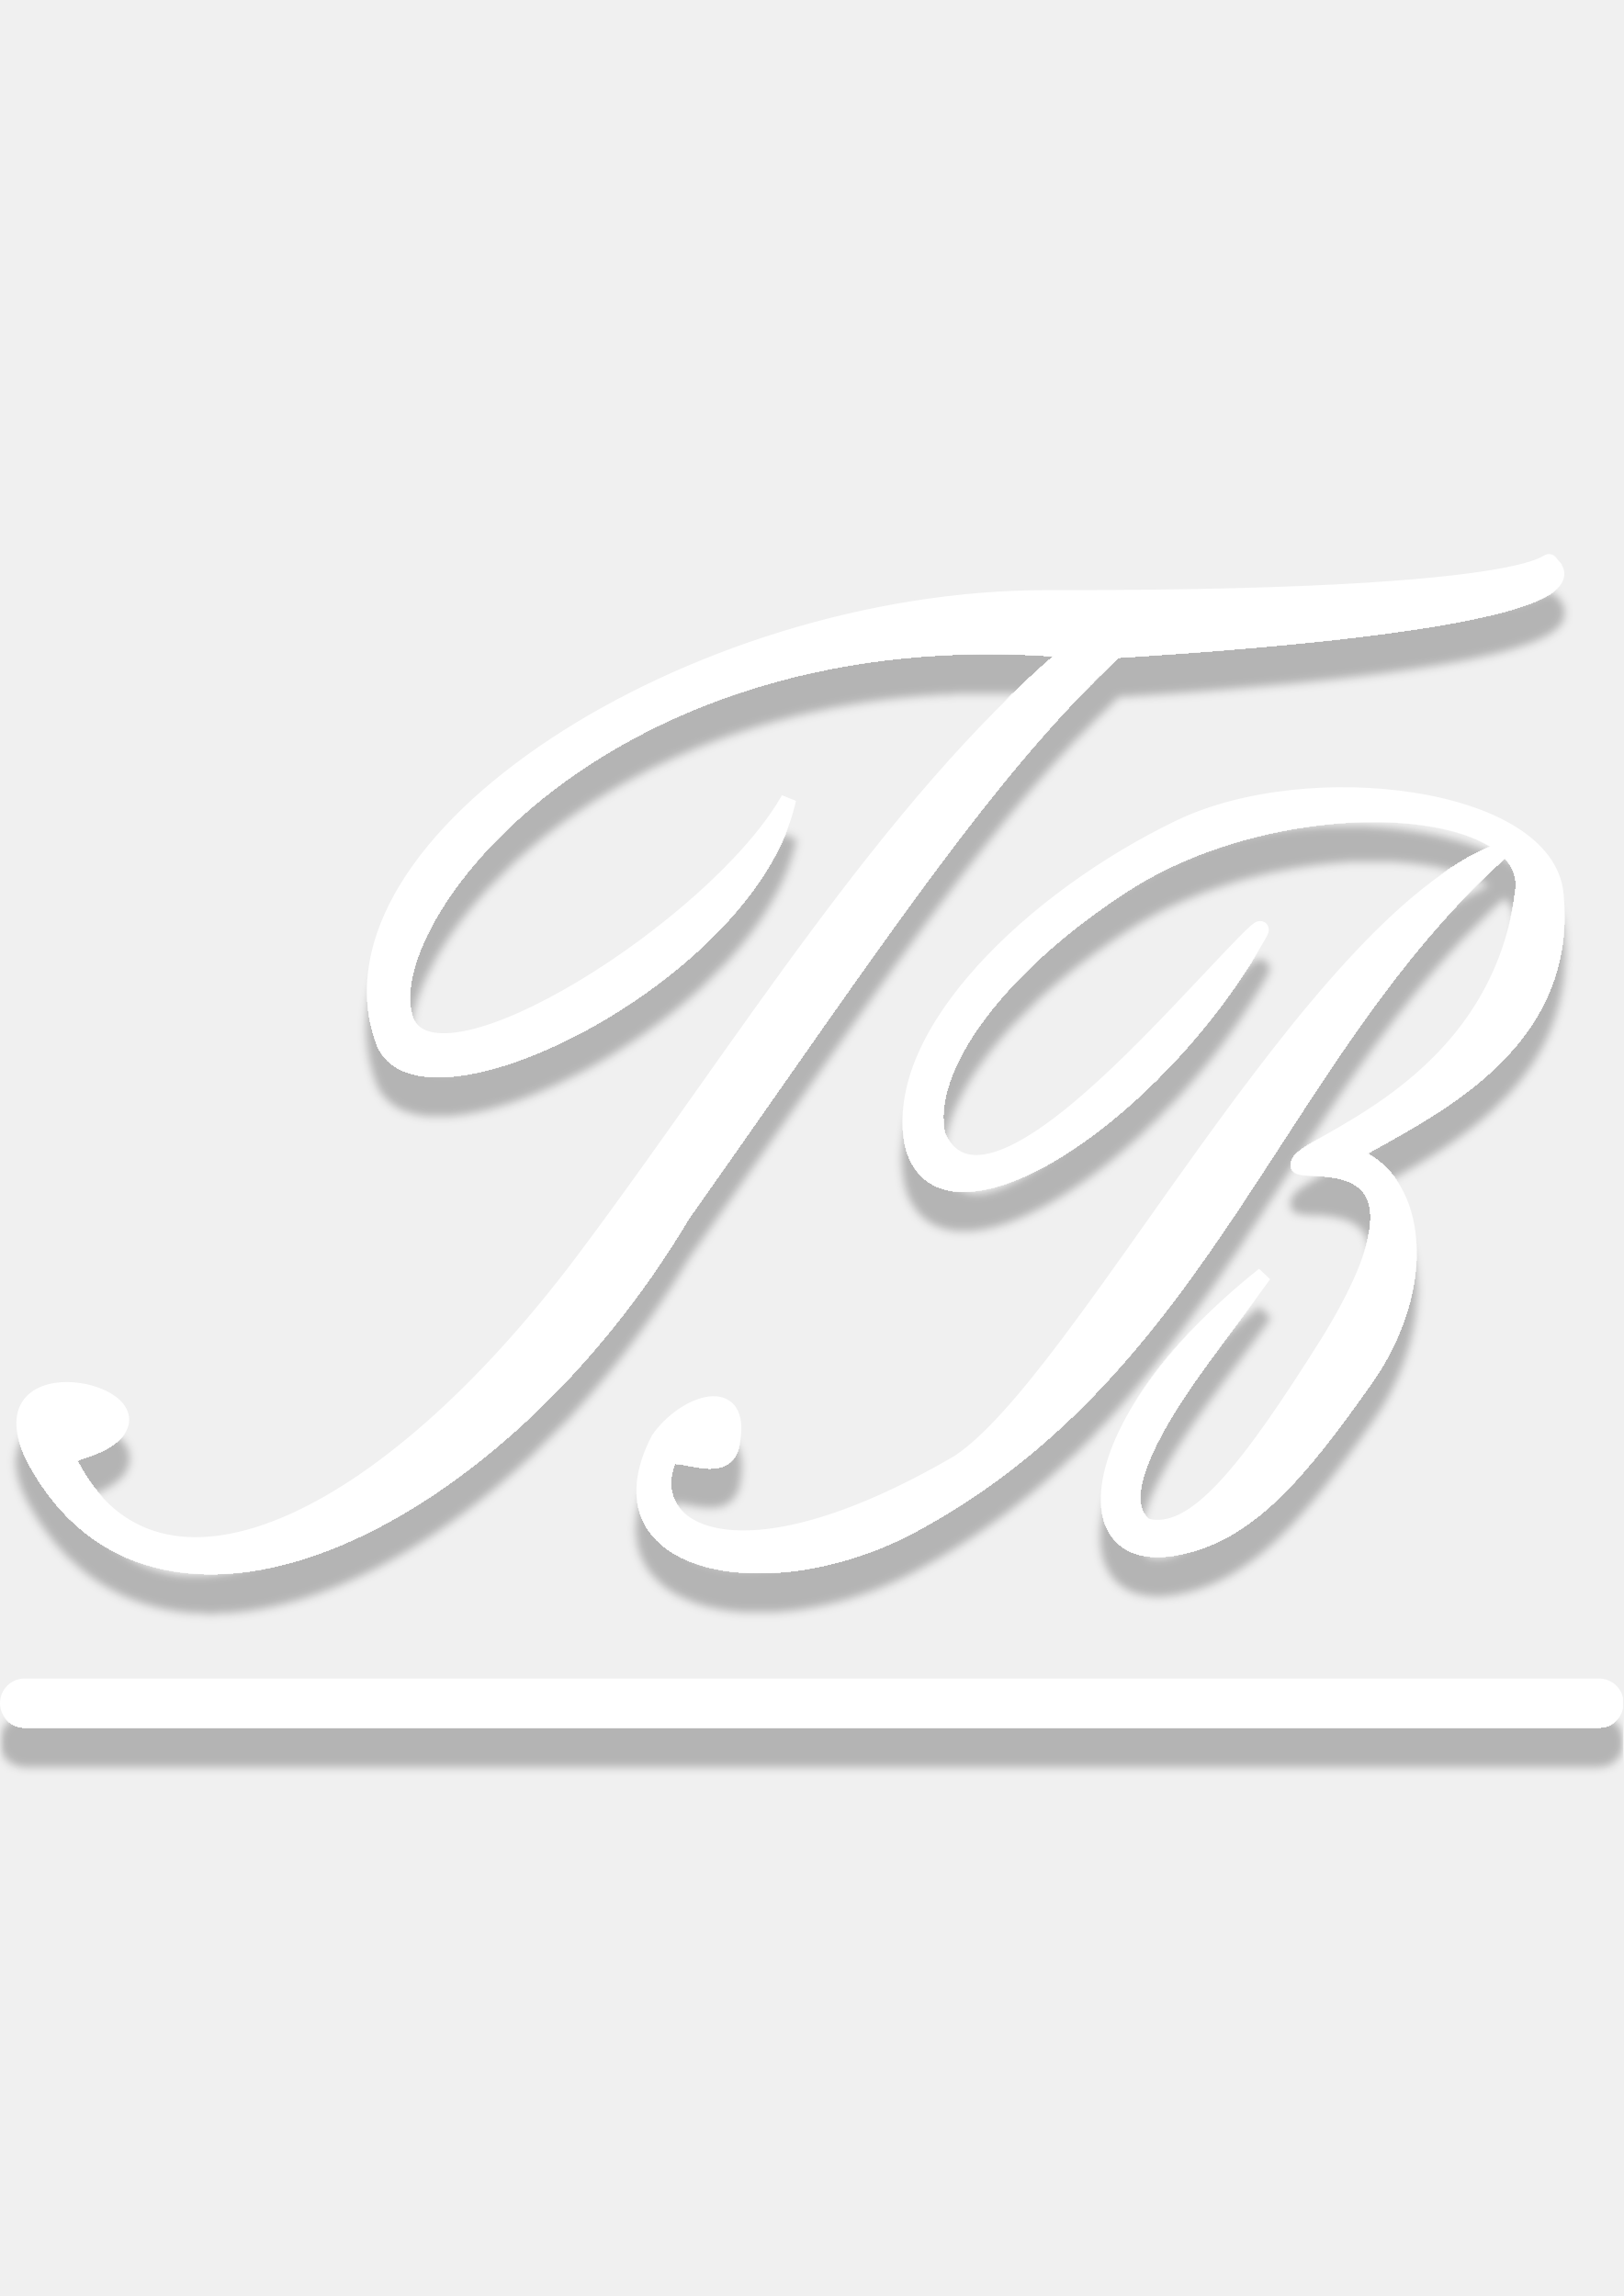
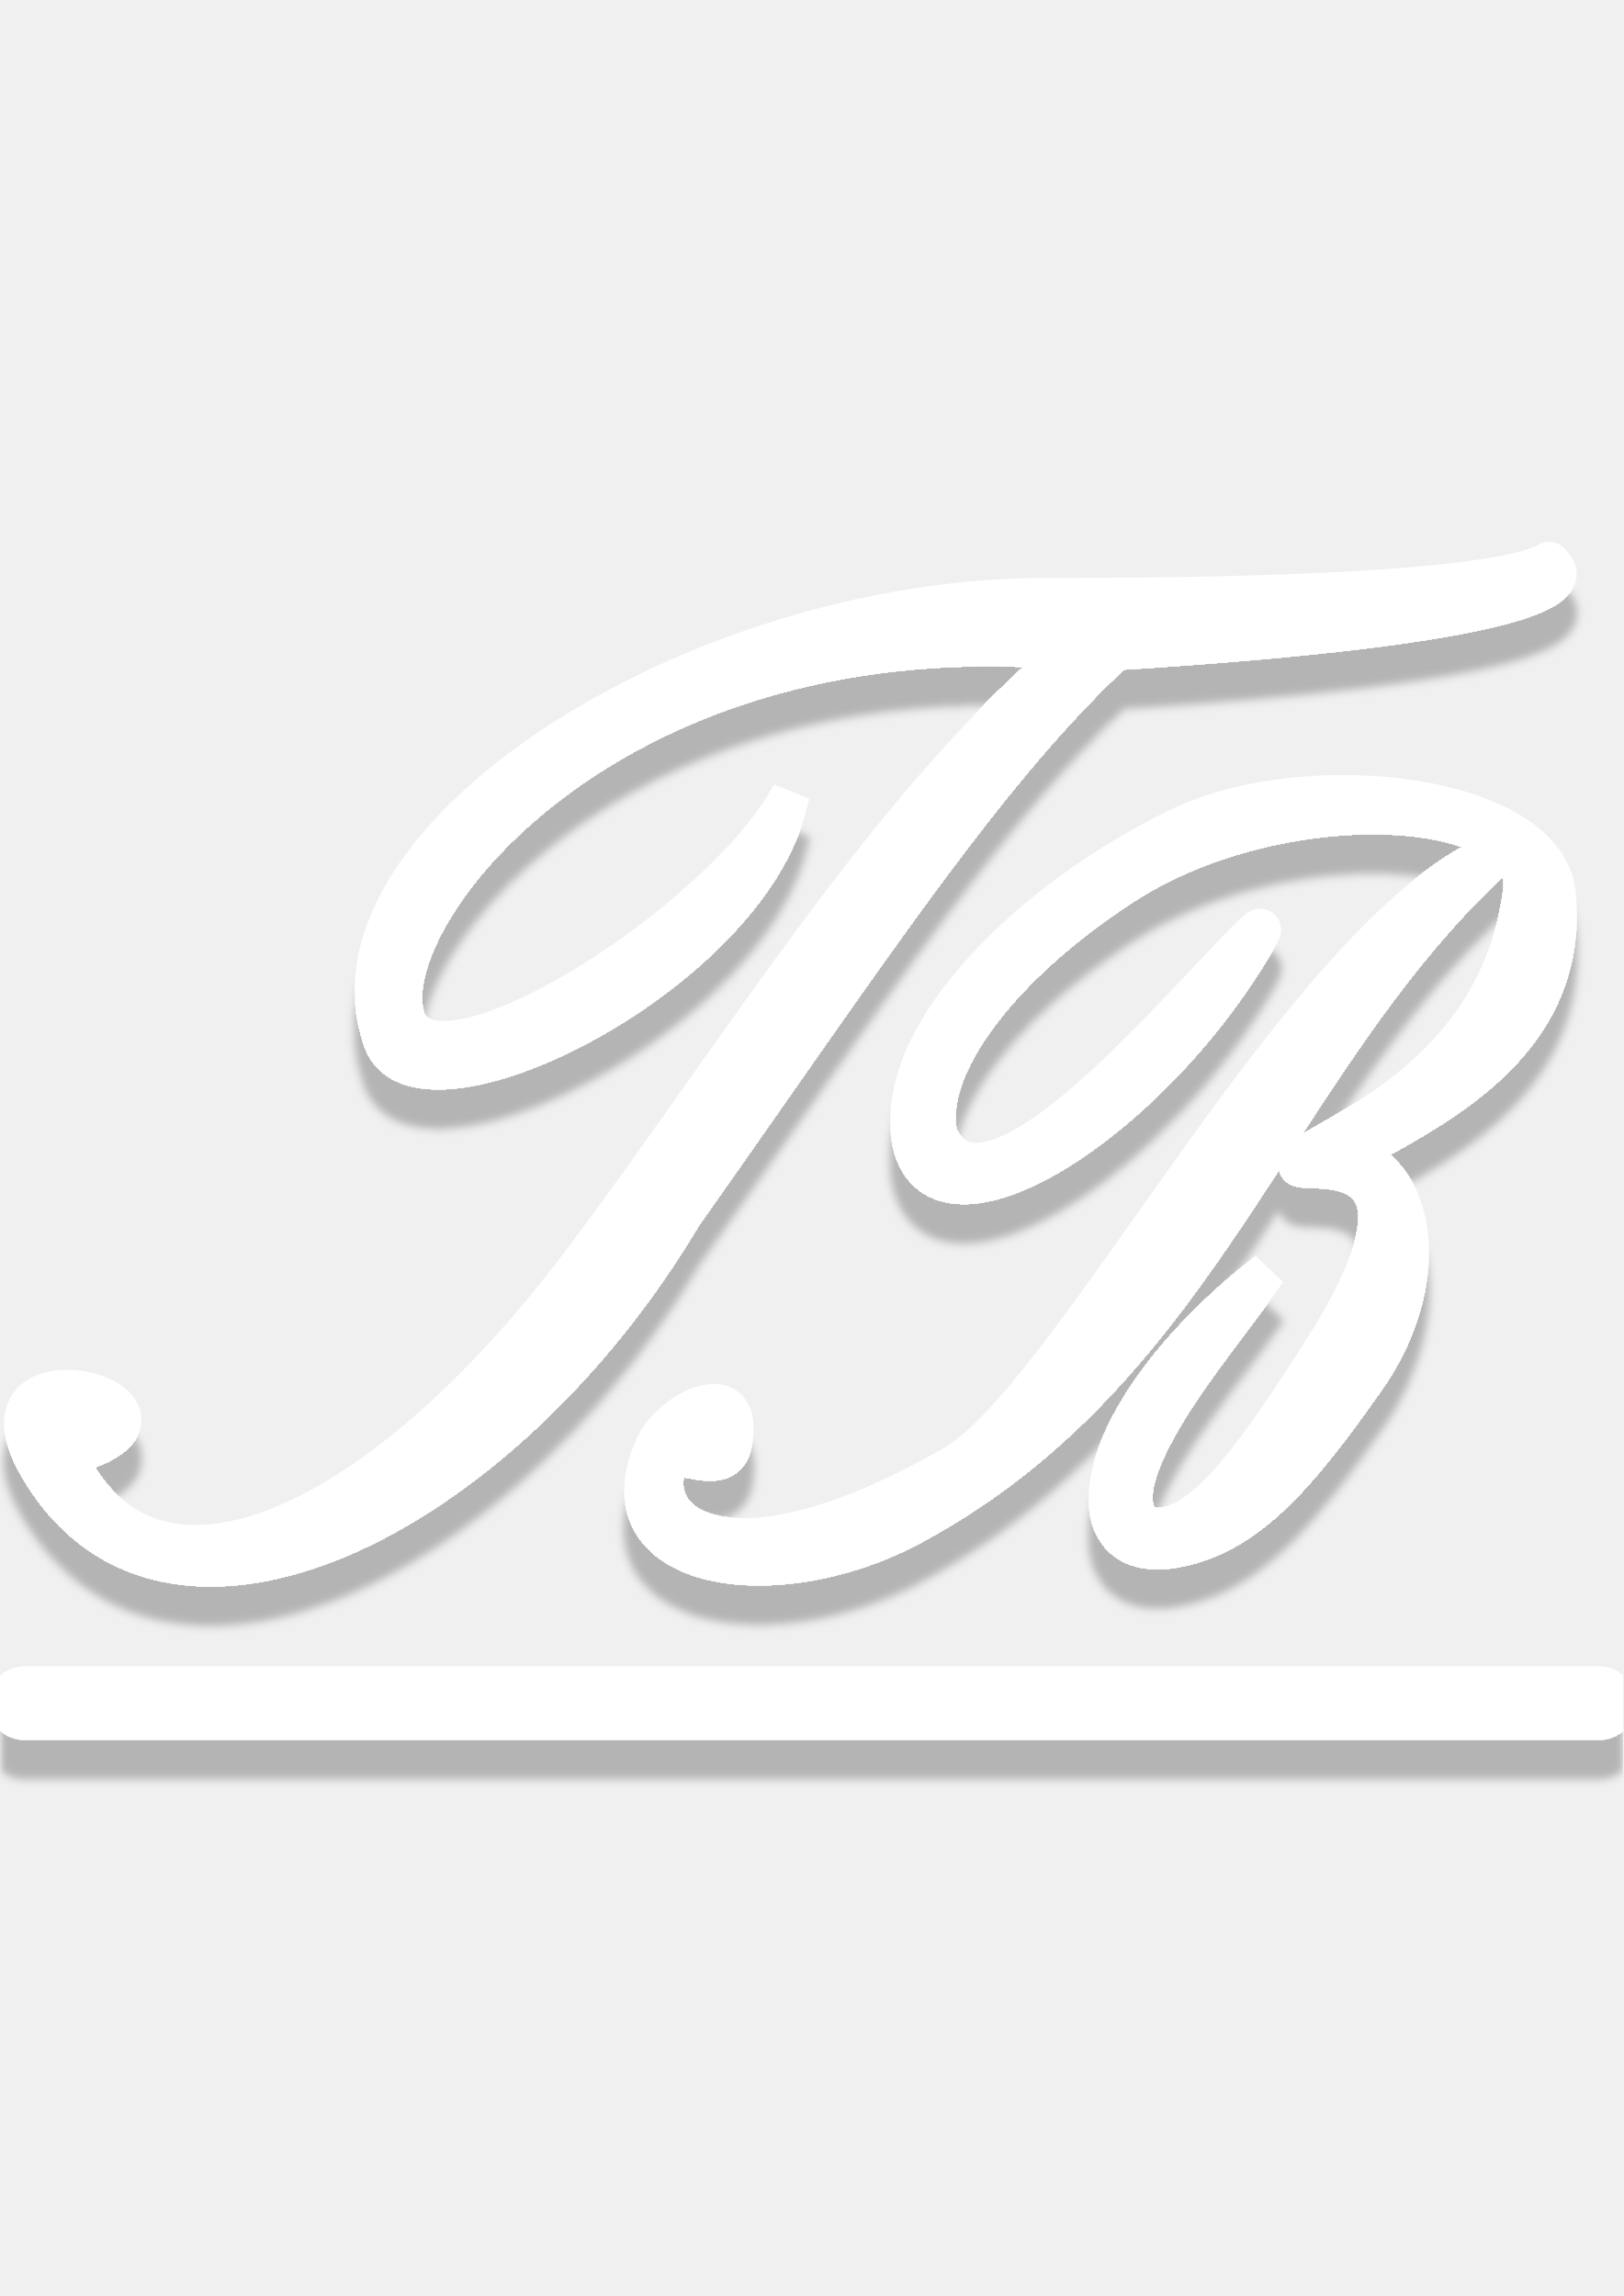
<svg xmlns="http://www.w3.org/2000/svg" width="794" height="1123" viewBox="0 0 794 1123" fill="none">
  <g clip-path="url(#clip0_761_517)">
    <g filter="url(#filter0_d_761_517)">
-       <path d="M618.481 625.942L615.597 623.224C571.796 658.472 548.267 693.935 542.053 719.835C538.952 732.76 540.086 743.689 545.712 750.89C551.415 758.19 561.227 761.046 574.014 758.897C592.464 755.795 608.043 746.489 623.045 732.265C638.015 718.073 652.505 698.89 668.764 675.907C684.885 653.12 692.053 628.034 690.613 607.038C689.28 587.6 680.506 571.433 664.398 564.287C666.782 562.946 669.277 561.565 671.86 560.136C689.271 550.498 710.627 538.677 728.225 522.426C749.915 502.396 766.102 475.469 762.643 437.351C761.464 424.357 752.817 413.878 740.032 405.99C727.243 398.099 710.065 392.628 691.17 389.663C653.408 383.738 608.15 387.727 576.076 403.162C540.24 420.407 504.736 445.831 479.496 473.693C454.342 501.46 438.979 532.113 444.503 559.697L444.511 559.738L444.521 559.779C446.258 566.884 449.533 572.215 454.17 575.765C458.798 579.309 464.592 580.931 471.112 580.974C484.064 581.058 500.281 574.916 517.436 564.394C551.825 543.301 590.99 503.977 617.159 458.077C617.633 457.246 618.005 456.519 618.222 455.933C618.324 455.657 618.447 455.27 618.472 454.851C618.491 454.519 618.479 453.415 617.426 452.78C616.536 452.243 615.654 452.544 615.438 452.621C615.093 452.743 614.779 452.927 614.536 453.085C614.029 453.414 613.434 453.894 612.79 454.457C610.208 456.713 605.807 461.224 600.335 466.978C597.344 470.123 594.016 473.658 590.457 477.437C580.913 487.574 569.71 499.473 558.901 510.343C541.288 528.054 520.145 547.834 501.394 558.721C491.992 564.18 483.475 567.232 476.455 566.917C472.991 566.762 469.904 565.788 467.209 563.876C464.546 561.987 462.162 559.105 460.194 554.955C456.621 539.042 463.874 518.688 479.892 497.201C495.911 475.713 520.413 453.488 550.389 434.13C588.961 409.221 638.948 398.776 678.547 400.213C698.358 400.932 715.373 404.619 727 410.795C738.601 416.959 744.446 425.329 743.142 435.531C736.865 484.641 709.438 515.157 683.634 534.755C671.18 544.214 659.131 551.109 649.996 556.336C649.657 556.53 649.323 556.721 648.992 556.91C644.405 559.537 640.524 561.781 637.844 563.708C636.508 564.668 635.358 565.628 634.552 566.597C633.774 567.535 633.052 568.807 633.267 570.293C633.397 571.185 633.958 571.751 634.419 572.058C634.854 572.346 635.332 572.503 635.715 572.6C636.492 572.797 637.477 572.891 638.494 572.954C639.373 573.009 640.39 573.045 641.477 573.084C641.68 573.092 641.886 573.099 642.093 573.107C643.427 573.156 644.877 573.214 646.407 573.318C652.604 573.739 659.718 574.883 664.893 578.682C669.86 582.328 673.406 588.704 671.917 600.557C670.41 612.549 663.751 629.93 648.367 655.036C628.141 687.225 611.741 711.243 597.48 726.445C583.281 741.583 571.78 747.369 561.153 744.805C556.577 741.58 554.511 735.896 556.167 726.681C557.866 717.223 563.445 704.512 573.609 688.24C581.972 674.851 593.737 659.184 604.198 645.254C609.498 638.197 614.462 631.586 618.481 625.942Z" fill="white" stroke="white" stroke-width="4" />
-       <path d="M328.314 714.878L328.33 714.837L328.345 714.797C328.443 714.52 328.59 714.344 329.043 714.2C329.608 714.02 330.498 713.96 331.802 714.077C333.076 714.191 334.549 714.452 336.203 714.773C336.572 714.844 336.949 714.918 337.333 714.994C338.641 715.252 340.03 715.525 341.414 715.752C344.944 716.329 348.899 716.691 352.274 715.589C354.011 715.021 355.614 714.062 356.913 712.554C358.206 711.053 359.11 709.11 359.612 706.702C361.251 698.831 360.719 693.06 358.176 689.352C355.521 685.48 351.127 684.454 346.626 685.061C342.146 685.664 337.206 687.893 332.669 691.024C328.111 694.169 323.819 698.319 320.665 702.933L320.598 703.032L320.543 703.137C312.225 719.081 311.306 732.516 316.285 743.029C321.243 753.5 331.799 760.53 345.259 764.253C372.153 771.693 411.764 766.299 447.007 747.3C519.465 708.24 563.929 650.5 604.055 590.291C611.111 579.703 618.029 569.045 624.94 558.4C657.389 508.416 689.661 458.706 735.119 417.819L733.069 414.463C709.451 423.464 684.823 444.402 660.313 471.071C635.763 497.783 611.142 530.46 587.578 563.198C578.993 575.125 570.555 587.052 562.309 598.706C547.887 619.089 534.055 638.639 521.061 655.901C500.615 683.063 482.5 704.199 467.739 713.878C412.987 745.796 374.507 753.601 351.647 749.585C340.253 747.584 332.918 742.69 329.178 736.587C325.45 730.502 325.078 722.864 328.314 714.878Z" fill="white" stroke="white" stroke-width="4" />
-       <path d="M58.125 701.717L58.194 701.649L58.255 701.575C60.797 698.51 61.664 695.273 60.892 692.139C60.146 689.113 57.962 686.564 55.208 684.552C49.704 680.53 41.121 678.047 33.029 677.975C25.007 677.903 16.718 680.217 12.573 686.687C8.373 693.243 9.034 703.08 16.609 716.565C32.226 744.363 54.495 760.163 80.547 765.711C106.527 771.245 136.07 766.546 166.289 753.773C226.697 728.24 290.376 670.218 335.04 595.132C350.044 573.868 364.076 553.806 377.323 534.866C445.996 436.679 493.566 368.664 546.193 319.754C645.494 313.545 701.135 305.81 730.93 298.402C745.797 294.706 754.509 291.028 758.968 287.468C761.215 285.673 762.631 283.71 762.938 281.561C763.255 279.35 762.331 277.452 761.006 275.983L759.521 277.323L761.006 275.983C760.5 275.422 760.178 274.995 759.949 274.676C759.913 274.626 759.862 274.555 759.81 274.482C759.739 274.381 759.664 274.275 759.618 274.212C759.525 274.086 759.357 273.858 759.137 273.653C758.888 273.42 758.47 273.119 757.872 273.027C757.308 272.94 756.847 273.082 756.592 273.182C756.344 273.279 756.115 273.407 755.967 273.492C755.911 273.524 755.804 273.587 755.694 273.651C755.592 273.71 755.488 273.771 755.422 273.809C753.925 274.671 749.763 276.883 737.065 279.426C711.595 284.527 652.262 290.872 512.453 290.644C424.737 290.5 334.539 320.635 270.547 362.87C238.552 383.986 212.996 408.202 197.603 433.29C182.199 458.395 176.892 484.532 185.771 509.242C188.051 515.787 192.846 520.134 199.316 522.534C205.718 524.909 213.758 525.389 222.758 524.372C240.77 522.336 263.249 514.233 285.732 502.035C308.238 489.825 330.887 473.434 349.223 454.693C367.541 435.971 381.675 414.777 386.927 392.945L383.258 391.466C365.62 421.548 323.573 457.845 283.653 481.774C263.708 493.73 244.479 502.485 229.273 505.856C221.661 507.543 215.229 507.842 210.278 506.652C205.432 505.488 202.038 502.919 200.18 498.727C198.079 493.262 197.818 486.073 199.59 477.574C201.363 469.072 205.145 459.395 210.953 449.086C222.567 428.472 242.186 405.506 269.589 384.618C323.6 343.446 407.752 310.42 520.047 319.387C476.798 356.33 437.239 404.218 399.222 455.283C380.22 480.808 361.585 507.151 343.062 533.337L341.454 535.611C322.396 562.552 303.448 589.296 284.302 614.824C234.652 681.025 182.478 726.067 137.711 744.501C115.343 753.712 94.989 756.216 77.764 751.596C60.603 746.993 46.27 735.246 36.008 715.373C35.587 714.558 35.541 714.114 35.556 713.917C35.566 713.788 35.603 713.647 35.84 713.418C36.122 713.146 36.618 712.826 37.44 712.454C38.249 712.089 39.238 711.732 40.425 711.326C40.736 711.219 41.057 711.11 41.389 710.998C46.034 709.427 52.599 707.205 58.125 701.717Z" fill="white" stroke="white" stroke-width="4" />
-       <path d="M12 833L782 833" stroke="white" stroke-width="24" stroke-linecap="round" />
+       <path d="M620.924 627.682L613.717 620.887C569.651 656.348 545.566 692.333 539.136 719.135C535.935 732.474 536.915 744.502 543.348 752.737C549.972 761.216 561.094 764.111 574.512 761.855C593.721 758.625 609.82 748.938 625.109 734.443C640.316 720.025 654.955 700.621 671.213 677.639C687.667 654.381 695.101 628.623 693.606 606.833C692.362 588.699 684.81 572.838 670.702 564.208C671.522 563.754 672.352 563.294 673.193 562.829C690.607 553.194 712.367 541.154 730.26 524.63C752.438 504.15 769.196 476.365 765.631 437.08C764.335 422.791 754.836 411.599 741.608 403.437C728.367 395.267 710.768 389.702 691.635 386.7C653.437 380.706 607.531 384.696 574.775 400.459C538.641 417.847 502.809 443.491 477.273 471.678C451.951 499.63 435.746 531.247 441.561 560.286L441.582 560.389L441.607 560.492C443.471 568.116 447.059 574.099 452.346 578.147C457.612 582.18 464.089 583.928 471.092 583.974C484.88 584.063 501.68 577.578 519.005 566.951C553.851 545.578 593.363 505.873 619.766 459.563C620.258 458.7 620.73 457.799 621.035 456.974C621.171 456.607 621.415 455.891 621.467 455.029C621.505 454.383 621.514 451.743 618.976 450.211C616.857 448.933 614.809 449.66 614.441 449.791L614.434 449.794C613.764 450.031 613.223 450.36 612.901 450.569C612.213 451.017 611.489 451.61 610.816 452.198C608.108 454.565 603.604 459.188 598.161 464.91C595.152 468.075 591.811 471.623 588.244 475.411C578.707 485.54 567.552 497.389 556.773 508.227C539.149 525.95 518.256 545.462 499.887 556.127C490.639 561.497 482.736 564.196 476.589 563.92C473.632 563.787 471.116 562.969 468.945 561.43C466.842 559.937 464.812 557.587 463.05 553.971C459.941 539.405 466.554 520.112 482.297 498.994C498.056 477.855 522.268 455.861 552.017 436.65C589.99 412.129 639.346 401.793 678.439 403.211C698.011 403.922 714.522 407.564 725.592 413.445C736.599 419.292 741.25 426.673 740.166 435.151C734.025 483.201 707.229 513.068 681.819 532.366C669.523 541.705 657.62 548.516 648.479 553.747C648.15 553.936 647.824 554.123 647.501 554.307C642.96 556.907 638.926 559.235 636.093 561.272C634.687 562.282 633.293 563.418 632.244 564.681C631.262 565.864 629.901 567.987 630.299 570.724C630.589 572.727 631.849 573.952 632.759 574.557C633.602 575.116 634.455 575.375 634.978 575.508C636.051 575.78 637.283 575.885 638.308 575.949C639.23 576.006 640.293 576.044 641.378 576.083C641.579 576.09 641.781 576.097 641.983 576.105C643.311 576.153 644.723 576.211 646.203 576.311C652.327 576.727 658.682 577.844 663.118 581.1C667.033 583.974 670.323 589.176 668.94 600.183C667.514 611.538 661.12 628.478 645.818 653.453C625.587 685.652 609.327 709.431 595.292 724.393C581.493 739.104 571.218 743.833 562.433 742.017C559.426 739.636 557.653 735.373 559.119 727.211C560.717 718.318 566.057 705.993 576.153 689.83C584.455 676.54 596.052 661.098 606.465 647.234C611.796 640.137 616.816 633.453 620.924 627.682ZM639.867 571.163C639.866 571.163 639.875 571.149 639.896 571.121C639.879 571.149 639.868 571.163 639.867 571.163ZM618.349 458.955C618.366 458.944 618.362 458.947 618.339 458.962C618.343 458.959 618.346 458.957 618.349 458.955Z" fill="white" stroke="white" stroke-width="10" />
+       <path d="M330.704 717.018C330.923 717.021 331.198 717.035 331.534 717.065C332.64 717.164 333.978 717.397 335.633 717.718C335.983 717.786 336.348 717.858 336.724 717.932C338.038 718.191 339.492 718.477 340.929 718.712C344.498 719.296 349.085 719.786 353.206 718.44C355.387 717.728 357.482 716.49 359.186 714.512C360.875 712.551 361.965 710.113 362.548 707.314C364.242 699.184 363.895 692.388 360.651 687.655C357.124 682.512 351.377 681.393 346.225 682.087C341.128 682.774 335.744 685.257 330.965 688.555C326.137 691.886 321.571 696.291 318.188 701.24L318.02 701.486L317.883 701.749C309.302 718.197 308.056 732.663 313.573 744.313C319.04 755.857 330.52 763.288 344.459 767.145C372.273 774.839 412.685 769.211 448.431 749.941C521.56 710.519 566.36 652.26 606.551 591.954C613.651 581.301 620.599 570.6 627.528 559.928C659.972 509.959 691.989 460.647 737.125 420.05L732.001 411.66C707.702 420.92 682.682 442.299 658.104 469.041C633.426 495.892 608.719 528.691 585.143 561.446C576.524 573.42 568.07 585.369 559.819 597.031C545.419 617.384 531.635 636.866 518.664 654.097C498.205 681.277 480.405 701.959 466.159 711.326C411.651 743.09 373.964 750.459 352.166 746.631C341.357 744.732 334.904 740.19 331.736 735.02C328.743 730.135 328.193 723.897 330.704 717.018Z" fill="white" stroke="white" stroke-width="10" />
+       <path d="M60.239 703.846L60.411 703.675L60.565 703.49C63.583 699.85 64.85 695.661 63.804 691.421C62.826 687.452 60.041 684.368 56.978 682.13C50.86 677.659 41.627 675.051 33.056 674.975C24.659 674.9 15.028 677.292 10.046 685.069C4.927 693.06 6.248 704.246 13.994 718.034C30.008 746.541 52.979 762.907 79.922 768.646C106.686 774.346 136.872 769.463 167.457 756.536C228.55 730.714 292.646 672.227 337.558 596.767C352.567 575.497 366.594 555.441 379.829 536.519C448.173 438.808 495.39 371.301 547.453 322.681C646.11 316.482 701.687 308.764 731.654 301.313C746.562 297.607 755.834 293.809 760.84 289.812C763.388 287.777 765.448 285.198 765.908 281.987C766.39 278.62 764.94 275.866 763.234 273.974C762.819 273.514 762.566 273.177 762.384 272.924L762.329 272.847C762.245 272.728 762.089 272.51 762.04 272.443L762.033 272.432C761.927 272.287 761.619 271.865 761.183 271.459C760.663 270.974 759.716 270.276 758.329 270.062C757.026 269.861 755.992 270.196 755.501 270.388C755.034 270.57 754.642 270.794 754.486 270.883L754.479 270.887C754.444 270.907 754.202 271.048 754.05 271.137L753.925 271.209C752.792 271.861 748.964 273.983 736.475 276.485C711.318 281.523 652.24 287.872 512.458 287.644C424.119 287.499 333.349 317.826 268.895 360.366C236.668 381.635 210.74 406.142 195.045 431.721C179.326 457.342 173.674 484.433 182.943 510.242C185.56 517.743 191.093 522.683 198.273 525.347C205.281 527.947 213.843 528.398 223.095 527.353C241.627 525.259 264.488 516.975 287.163 504.672C309.896 492.338 332.795 475.774 351.367 456.791C369.894 437.855 384.418 416.2 389.844 393.647L380.67 389.949C363.398 419.406 321.84 455.386 282.11 479.201C262.284 491.086 243.374 499.657 228.624 502.927C221.226 504.567 215.303 504.774 210.979 503.735C206.919 502.76 204.379 500.746 202.952 497.579C201.152 492.838 200.834 486.306 202.527 478.187C204.223 470.055 207.871 460.668 213.566 450.559C224.953 430.347 244.283 407.68 271.407 387.004C323.676 347.161 404.66 314.89 512.622 321.858C471.246 358.329 433.267 404.529 396.816 453.491C377.792 479.045 359.139 505.415 340.622 531.592L339.005 533.878C319.943 560.824 301.019 587.535 281.902 613.024C232.404 679.022 180.625 723.585 136.569 741.727C114.579 750.783 94.925 753.092 78.542 748.698C62.592 744.42 49.076 733.614 39.183 714.971C39.77 714.732 40.491 714.474 41.397 714.164C41.714 714.055 42.047 713.943 42.394 713.826C47.021 712.265 54.2 709.844 60.239 703.846Z" fill="white" stroke="white" stroke-width="10" />
+       <path d="M12 833L782 833" stroke="white" stroke-width="36" stroke-linecap="round" />
    </g>
  </g>
  <defs>
-     <filter id="filter0_d_761_517" x="-4.5" y="271" width="803" height="597.5" filterUnits="userSpaceOnUse" color-interpolation-filters="sRGB">
+     <filter id="filter0_d_761_517" x="-10.5" y="265" width="815" height="609.5" filterUnits="userSpaceOnUse" color-interpolation-filters="sRGB">
      <feFlood flood-opacity="0" result="BackgroundImageFix" />
      <feColorMatrix in="SourceAlpha" type="matrix" values="0 0 0 0 0 0 0 0 0 0 0 0 0 0 0 0 0 0 127 0" result="hardAlpha" />
      <feOffset dy="19" />
      <feGaussianBlur stdDeviation="2.25" />
      <feComposite in2="hardAlpha" operator="out" />
      <feColorMatrix type="matrix" values="0 0 0 0 0 0 0 0 0 0 0 0 0 0 0 0 0 0 0.25 0" />
      <feBlend mode="normal" in2="BackgroundImageFix" result="effect1_dropShadow_761_517" />
      <feBlend mode="normal" in="SourceGraphic" in2="effect1_dropShadow_761_517" result="shape" />
    </filter>
    <clipPath id="clip0_761_517">
      <rect width="793.701" height="1122.52" fill="white" />
    </clipPath>
  </defs>
</svg>
